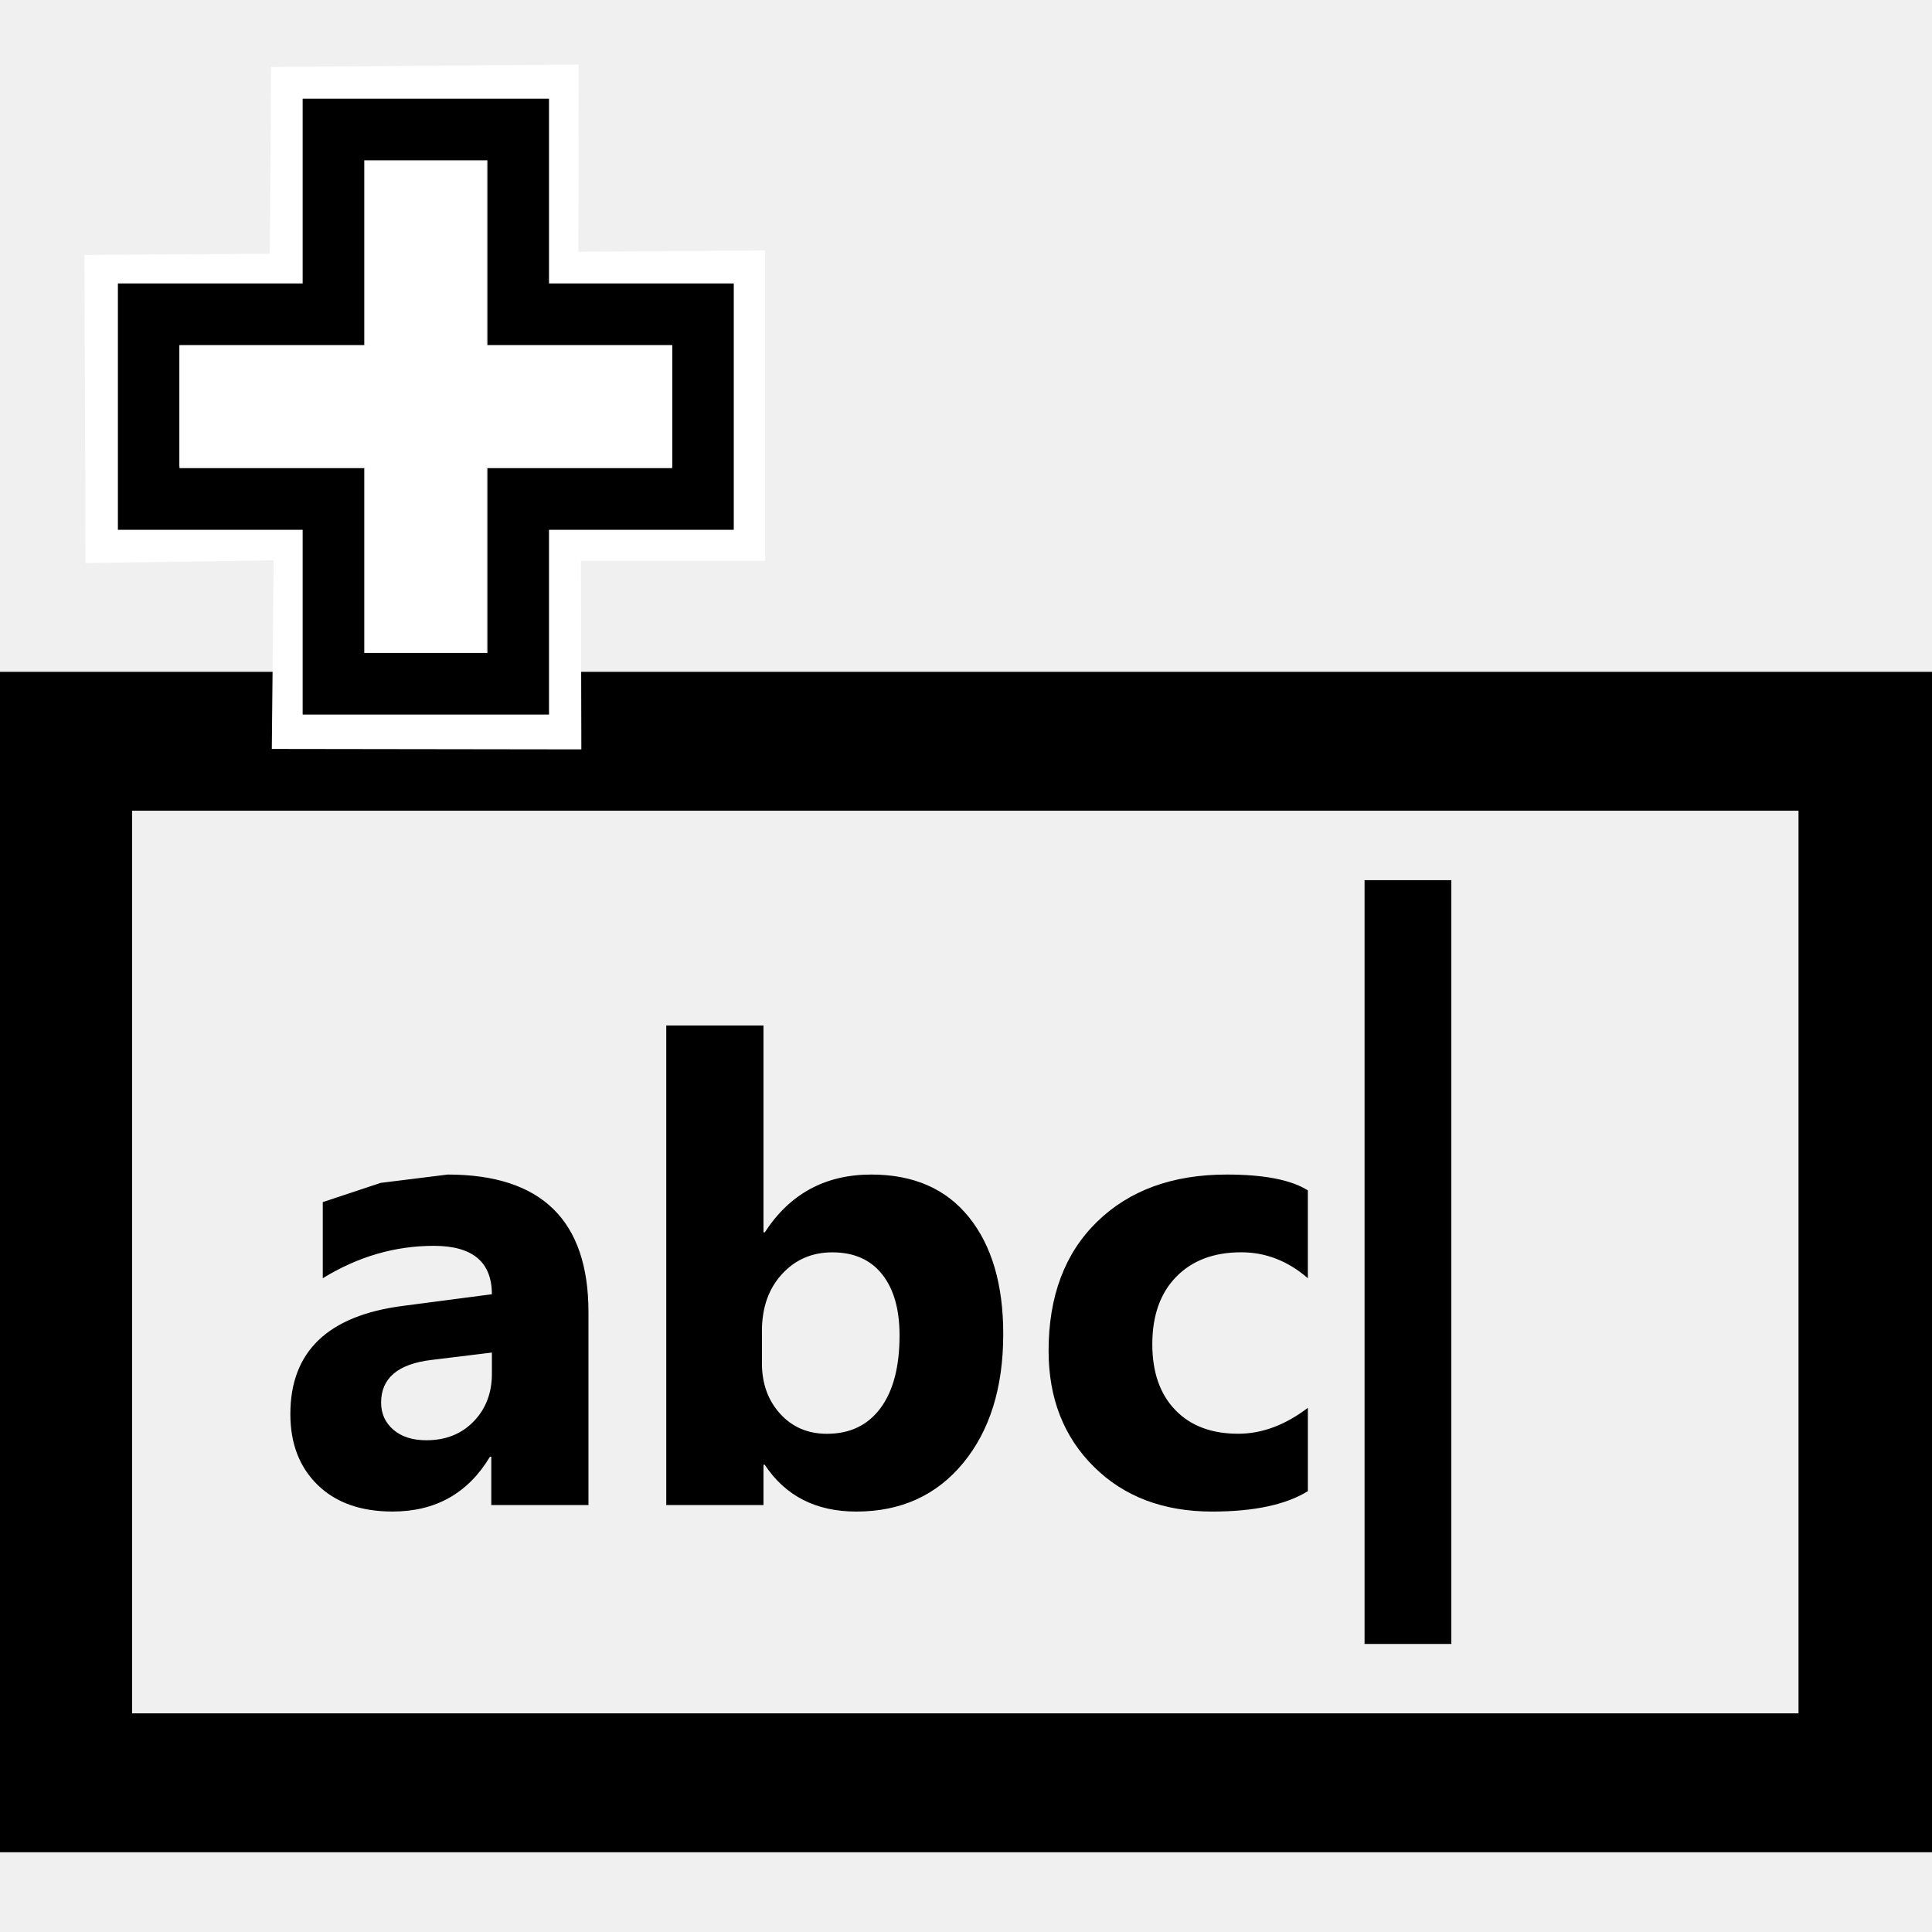
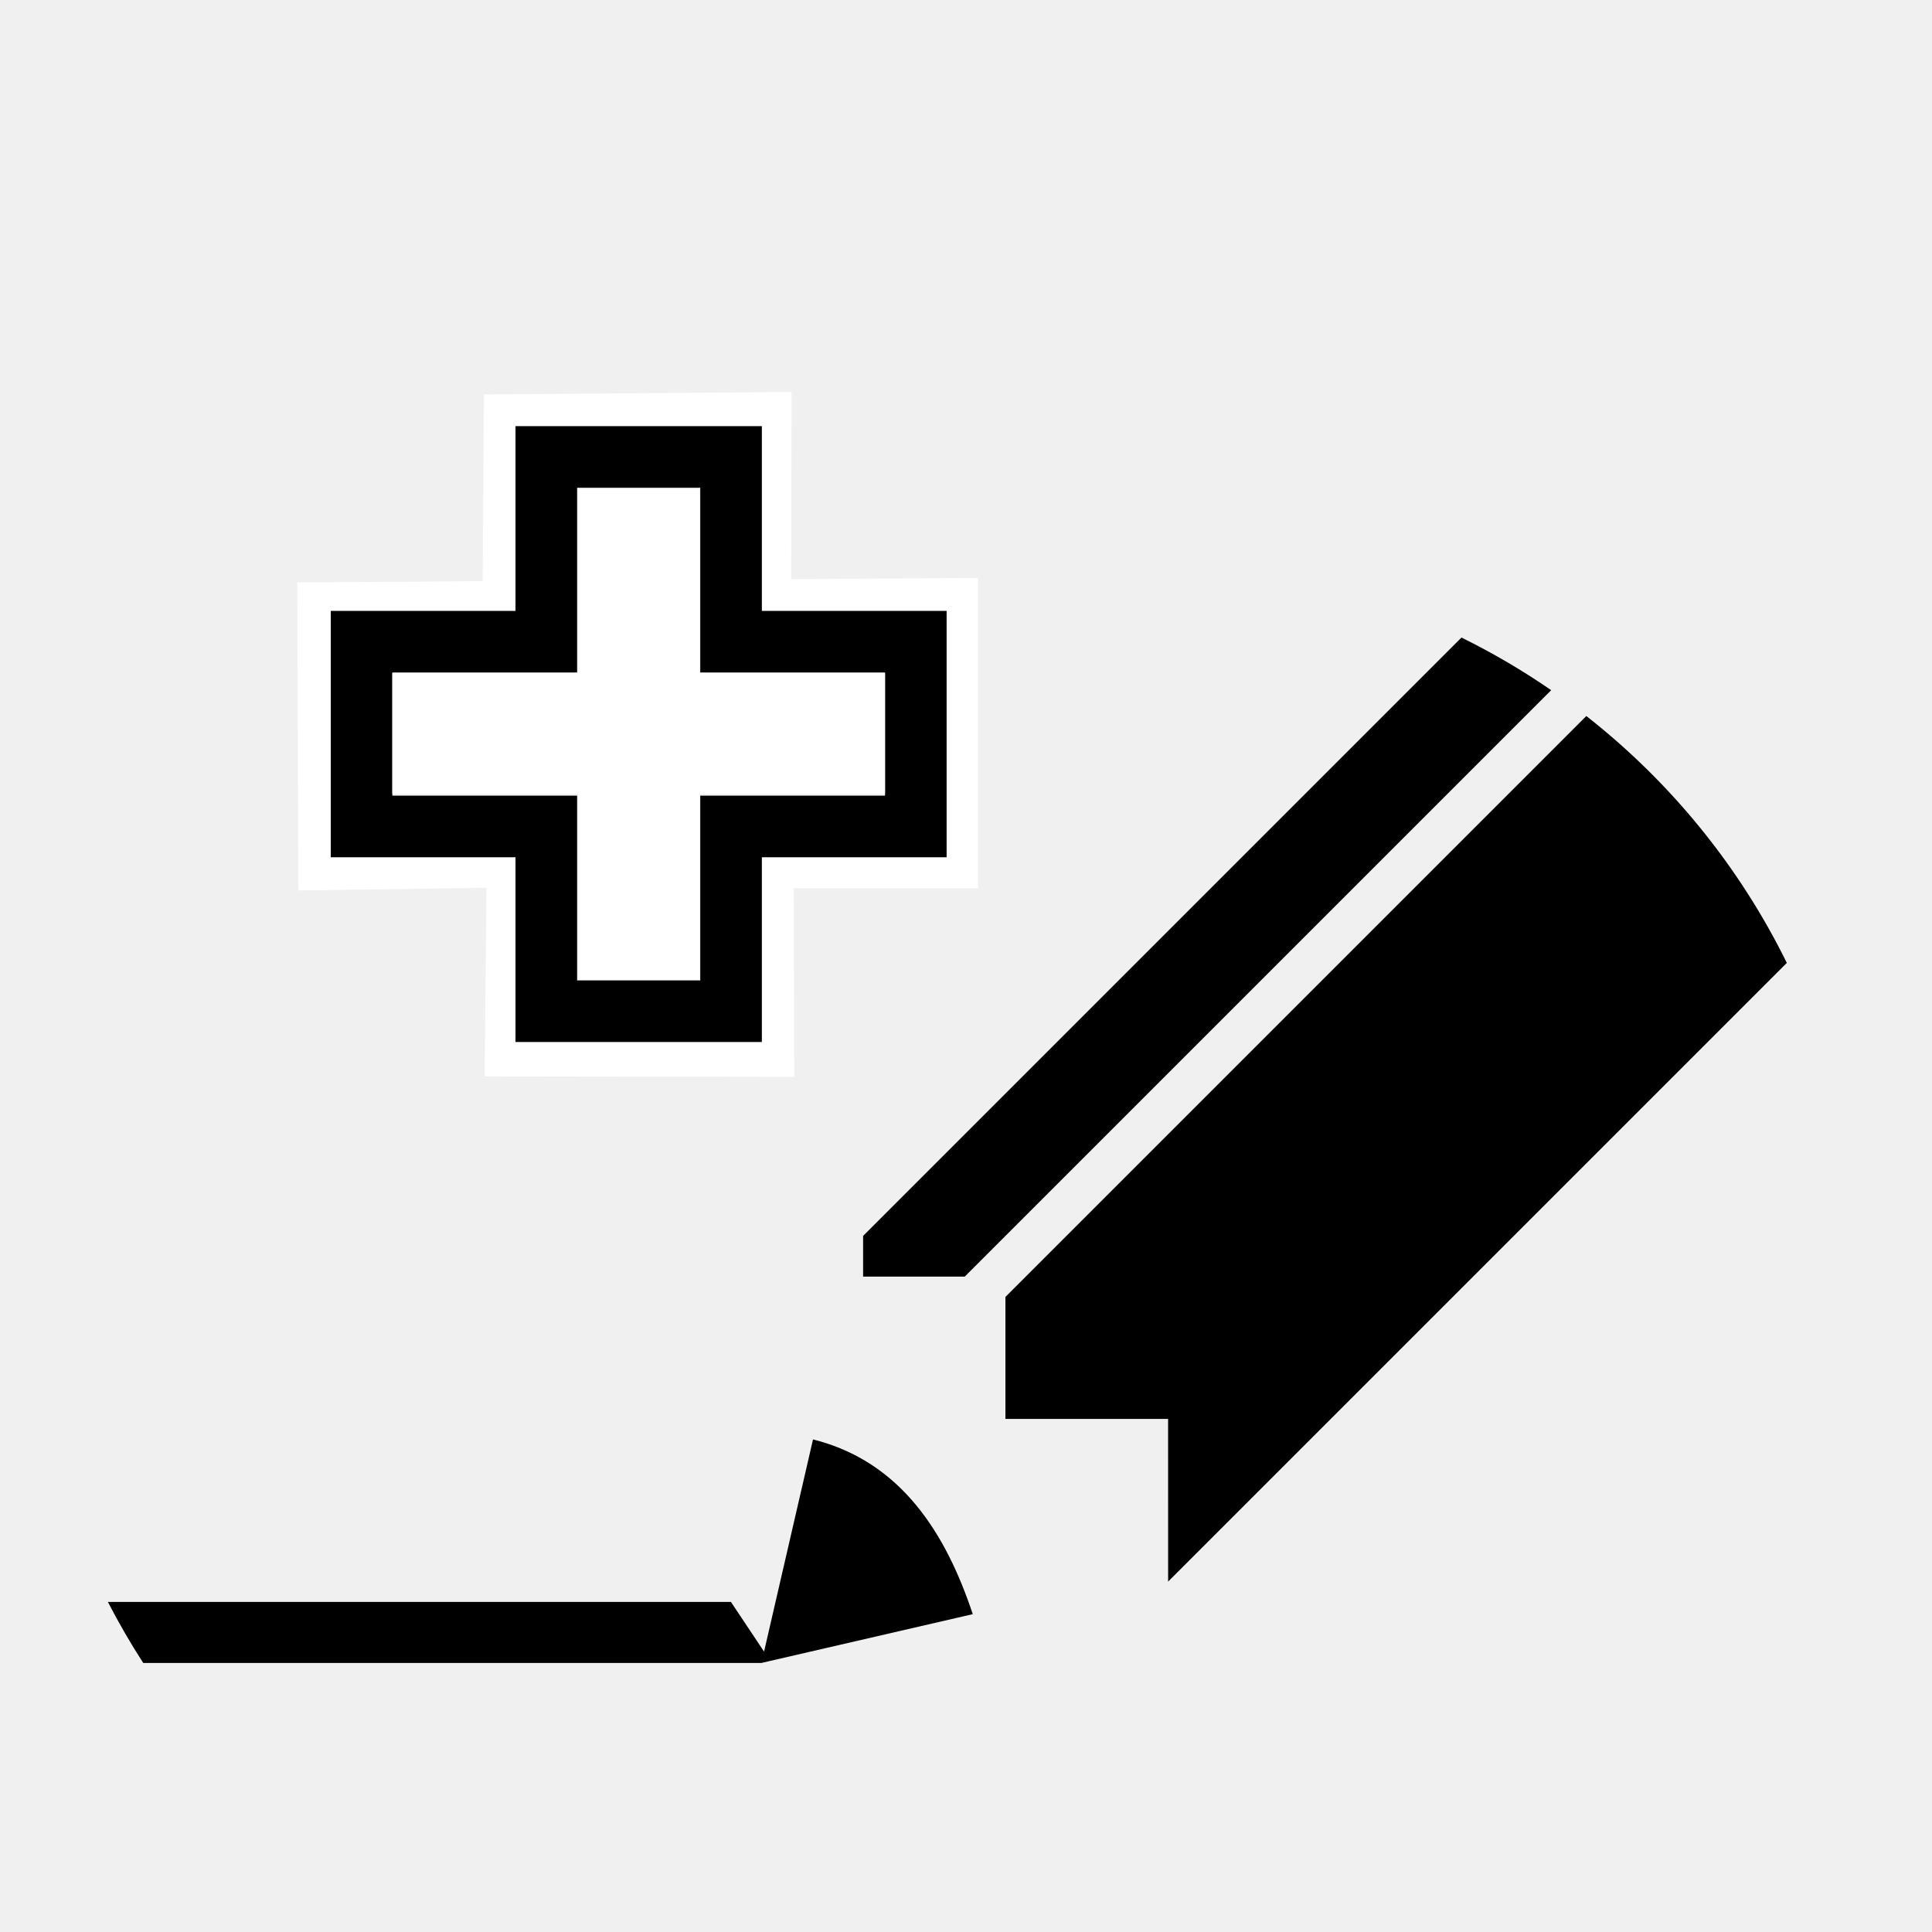
<svg xmlns="http://www.w3.org/2000/svg" version="1.1" width="76" height="76" viewBox="0 0 76.00 76.00" enable-background="new 0 0 76.00 76.00" xml:space="preserve" id="svg2">
  <defs id="defs8" />
-   <path style="fill:#000000;fill-opacity:1;stroke-width:0.2;stroke-linejoin:round" d="m -0.268,26.428 76.48,0 0,46.434 -76.48,0 0,-46.434 z m 5.463,5.463 0,35.508 65.554,0 0,-35.508 -65.554,0 z m 17.955,27.314 -3.824,0 0,-1.9 -0.052,0 c -0.863,1.437 -2.14,2.155 -3.832,2.155 -1.248,0 -2.23,-0.348 -2.946,-1.046 -0.716,-0.697 -1.074,-1.627 -1.074,-2.79 0,-2.456 1.478,-3.874 4.433,-4.254 l 3.494,-0.458 c 0,-1.269 -0.761,-1.904 -2.282,-1.904 -1.532,0 -2.989,0.425 -4.37,1.275 l 0,-2.995 2.28,-0.757 2.635,-0.327 c 3.691,0 5.537,1.806 5.537,5.417 l 0,7.584 z m -3.8,-5.166 0,-0.833 -2.382,0.291 c -1.317,0.159 -1.976,0.718 -1.976,1.677 0,0.433 0.16,0.788 0.48,1.066 0.32,0.277 0.754,0.416 1.301,0.416 0.762,0 1.382,-0.247 1.86,-0.741 0.478,-0.494 0.717,-1.119 0.717,-1.876 z m 10.735,3.581 -0.052,0 0,1.585 -3.824,0 0,-18.865 3.824,0 0,8.138 0.052,0 c 0.982,-1.516 2.379,-2.274 4.19,-2.274 1.662,0 2.943,0.56 3.842,1.679 0.899,1.119 1.348,2.65 1.348,4.591 0,2.106 -0.524,3.797 -1.573,5.073 -1.049,1.276 -2.451,1.914 -4.207,1.914 -1.588,0 -2.788,-0.613 -3.601,-1.84 z m -0.112,-5.258 0,1.267 c 0,0.799 0.239,1.461 0.717,1.986 0.478,0.525 1.091,0.787 1.84,0.787 0.906,0 1.608,-0.337 2.107,-1.01 0.499,-0.673 0.749,-1.627 0.749,-2.862 0,-1.025 -0.228,-1.826 -0.685,-2.402 -0.457,-0.576 -1.11,-0.864 -1.96,-0.864 -0.797,0 -1.457,0.286 -1.982,0.858 -0.524,0.572 -0.787,1.319 -0.787,2.241 z m 21.474,6.298 c -0.868,0.534 -2.123,0.801 -3.764,0.801 -1.917,0 -3.469,-0.588 -4.655,-1.765 -1.186,-1.176 -1.779,-2.695 -1.779,-4.557 0,-2.146 0.635,-3.838 1.906,-5.077 1.271,-1.239 2.971,-1.858 5.101,-1.858 1.468,0 2.532,0.207 3.191,0.621 l 0,3.457 c -0.783,-0.68 -1.657,-1.02 -2.621,-1.02 -1.076,0 -1.927,0.321 -2.555,0.962 -0.628,0.641 -0.942,1.526 -0.942,2.655 0,1.097 0.3,1.958 0.9,2.583 0.6,0.625 1.426,0.938 2.478,0.938 0.935,0 1.849,-0.34 2.741,-1.02 l 0,3.278 z m 2.231,6.009 0,-30.046 3.414,0 0,30.046 -3.414,0 z" id="path4" />
-   <g id="g3884" transform="matrix(2.422671,0,0,2.422671,-157.7171,-47.02926)">
+   <path style="fill:#000000;fill-opacity:1;stroke-width:0.2;stroke-linejoin:round" d="m 31.982,56.623 -1.926,8.347 -1.303,-1.954 -24.509,0 c 0.425,0.825 0.889,1.625 1.39,2.4 l 24.318,0 0.347,-0.08 7.967,-1.839 c -1.053,-3.168 -2.819,-6.008 -6.284,-6.874 z m 13.969,5.593 24.338,-24.338 C 68.418,34.075 65.709,30.757 62.402,28.167 l -22.851,22.851 0,4.799 6.399,0 z M 37.951,50.218 61.02,27.15 c -1.12,-0.772 -2.299,-1.465 -3.53,-2.07 l -23.538,23.538 0,1.6 z" id="path4" />
+   <g id="g3884" transform="matrix(2.422671,0,0,2.422671,-149.3442,-34.14791)">
    <path style="fill:#ffffff;fill-opacity:1;stroke-width:0.2;stroke-linejoin:round" id="path4-8-2" d="m 69.514,31.573 5.026,0.007 -0.007,-3.061 2.991,0 0,-5.04 -3.033,0.021 0.007,-3.04 -4.996,0.04 -0.02,3.032 -3.01,0.02 0.017,5.002 3.055,-0.043 z m 1.36,-0.99 0,-3.374 -3.332,0 0,-2.25 3.332,0 0,-3.374 2.221,0 0,3.374 3.332,0 0,2.25 -3.332,0 0,3.374 z" />
    <g transform="translate(9.279846,-1.938416)" id="g3849">
      <path d="m 60.735,32.953 4,0 0,-3 3,0 0,-4 -3,0 0,-3 -4,0 0,3 -3,0 0,4 3,0 z m 1,-1 0,-3 -3,0 0,-2 3,0 0,-3 2,0 0,3 3,0 0,2 -3,0 0,3 z" id="path4-8" style="fill:#000000;fill-opacity:1;stroke-width:0.2;stroke-linejoin:round" />
      <path style="fill:#ffffff;fill-opacity:0;stroke:none" d="m 61.747,30.434 0,-1.509 -1.494,0 -1.494,0 0,-0.982 0,-0.982 1.494,0 1.494,0 0,-1.494 0,-1.494 0.982,0 0.982,0 0,1.494 0,1.494 1.509,0 1.509,0 0,0.982 0,0.982 -1.501,0.007 -1.501,0.007 -0.007,1.501 -0.007,1.501 -0.982,0 -0.982,0 0,-1.509 z" id="path3077" />
      <path style="fill:#ffffff;fill-opacity:1;stroke:none" d="m 61.753,30.434 0,-1.509 -1.509,0 -1.509,0 0,-0.982 0,-0.982 1.509,0 1.509,0 0,-1.494 0,-1.494 0.982,0 0.982,0 0,1.494 0,1.494 1.509,0 1.509,0 0,0.982 0,0.982 -1.509,0 -1.509,0 0,1.509 0,1.509 -0.982,0 -0.982,0 0,-1.509 z" id="path3847" />
    </g>
  </g>
</svg>
